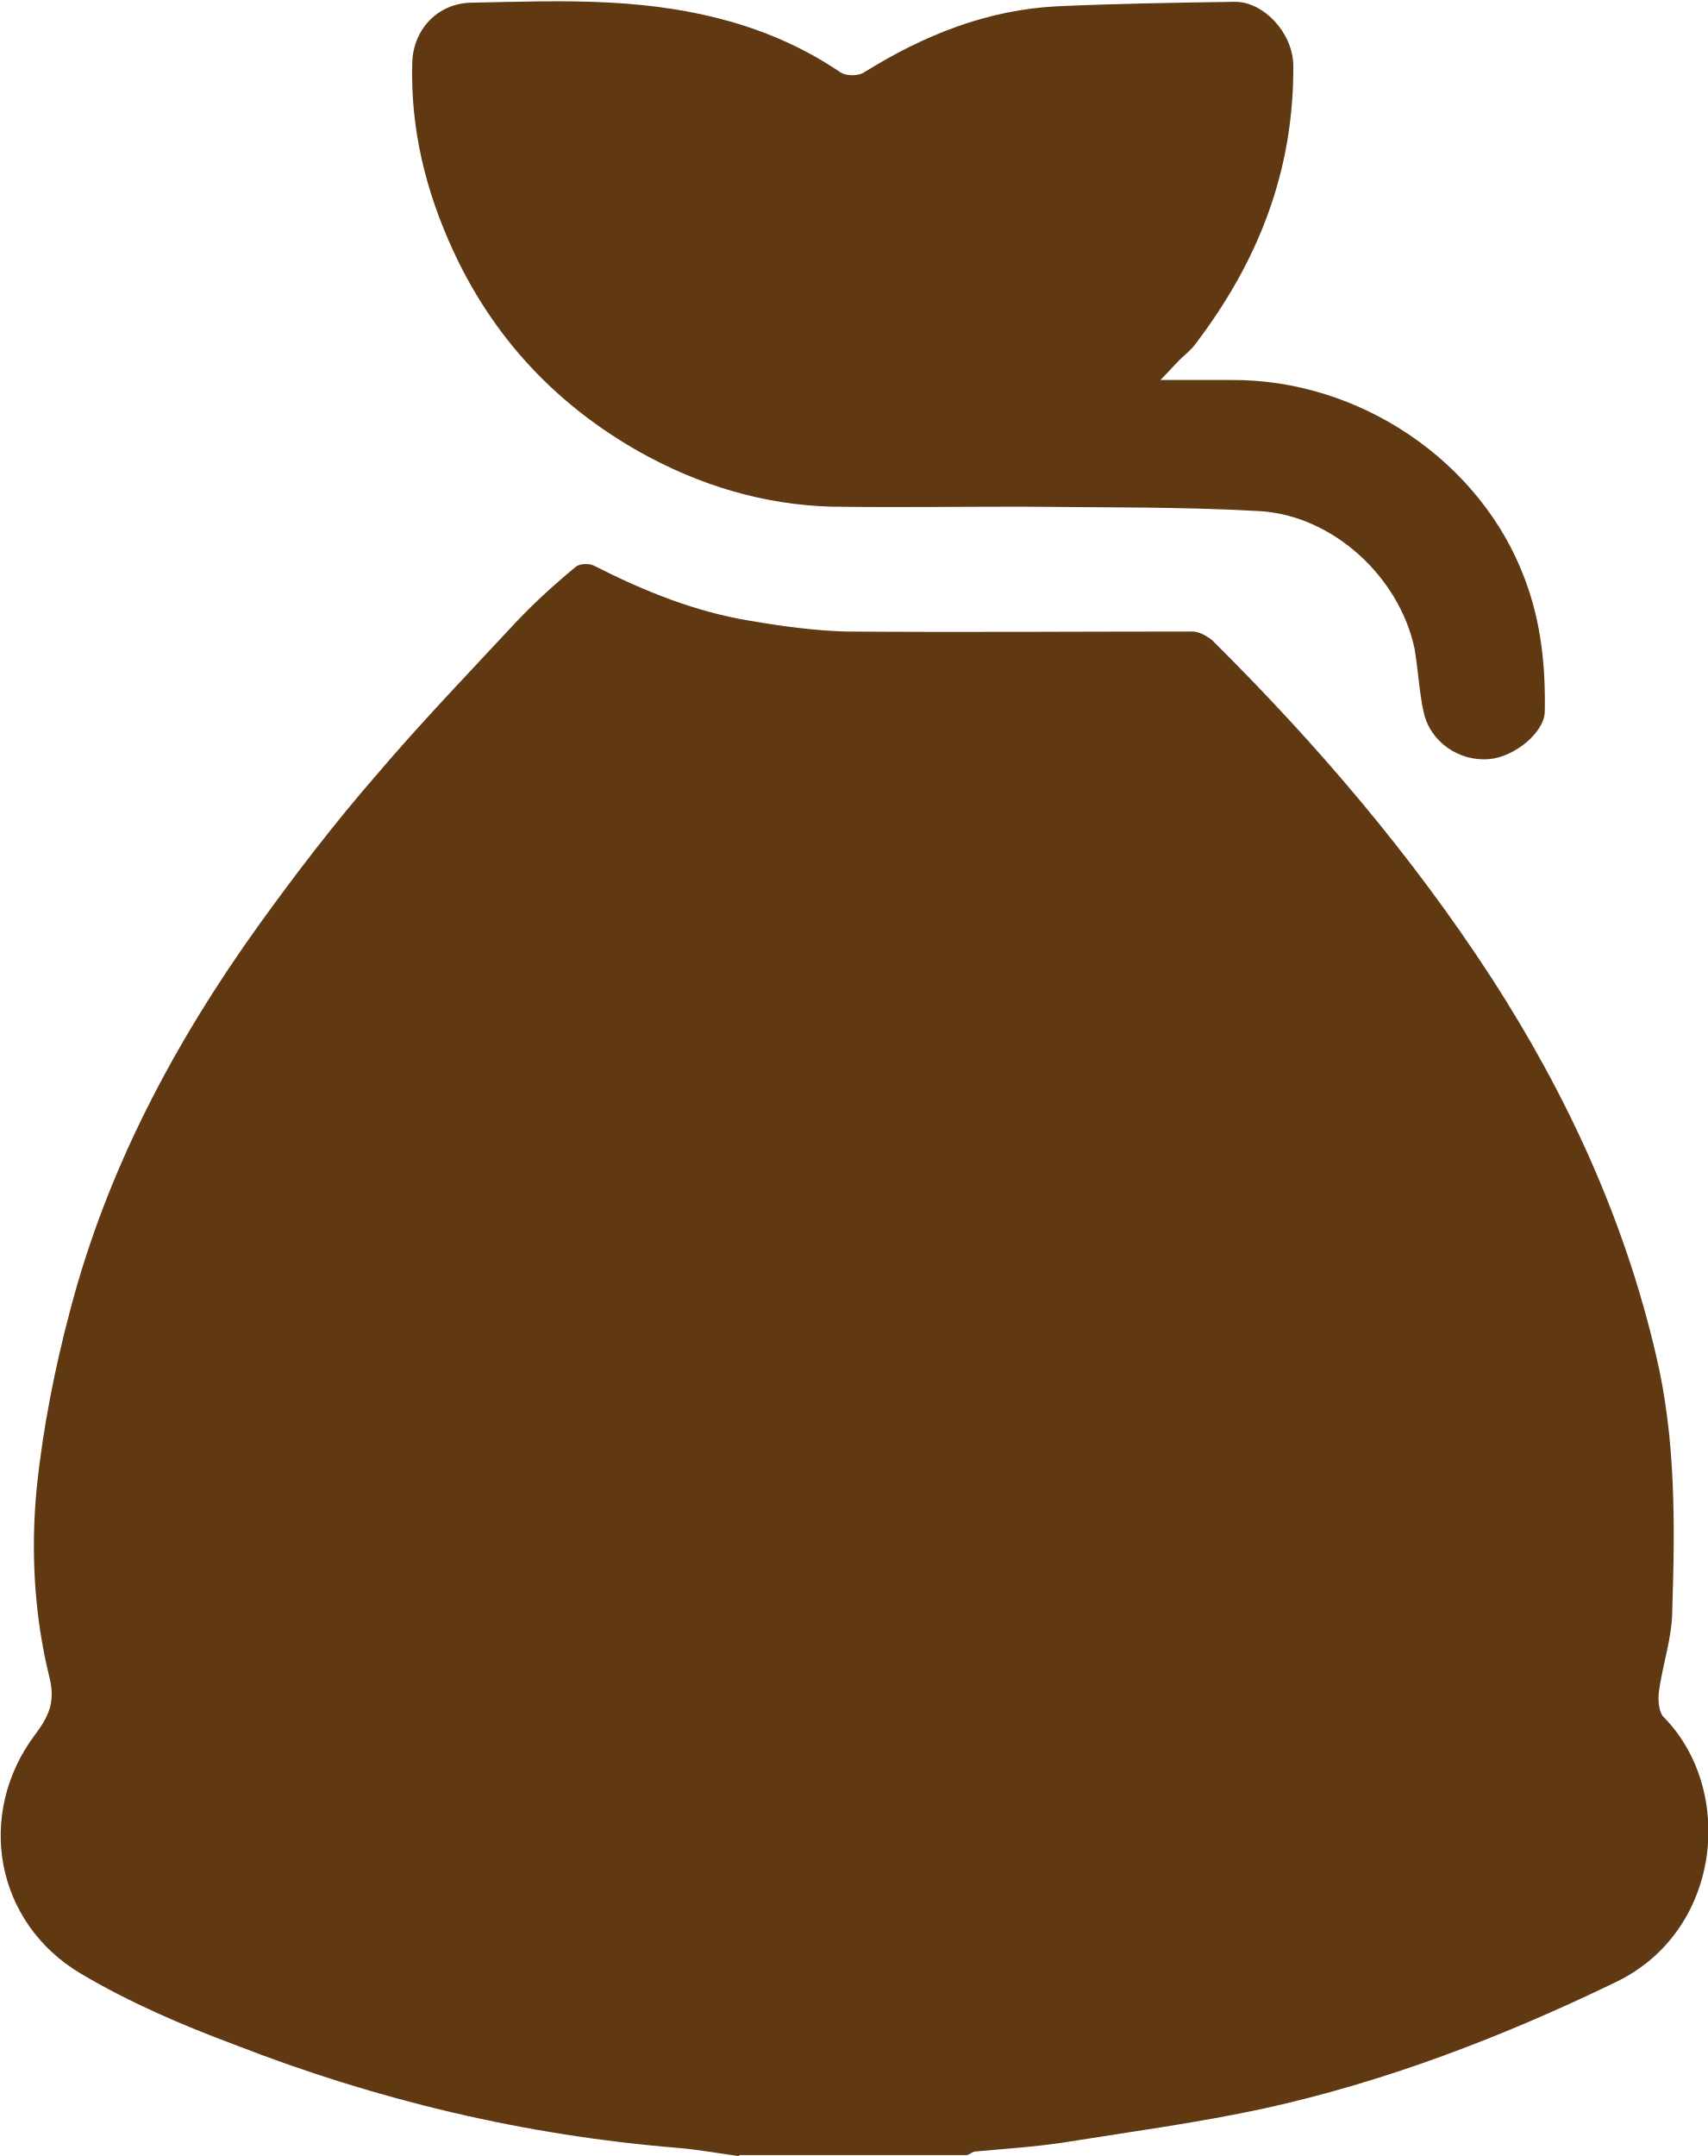
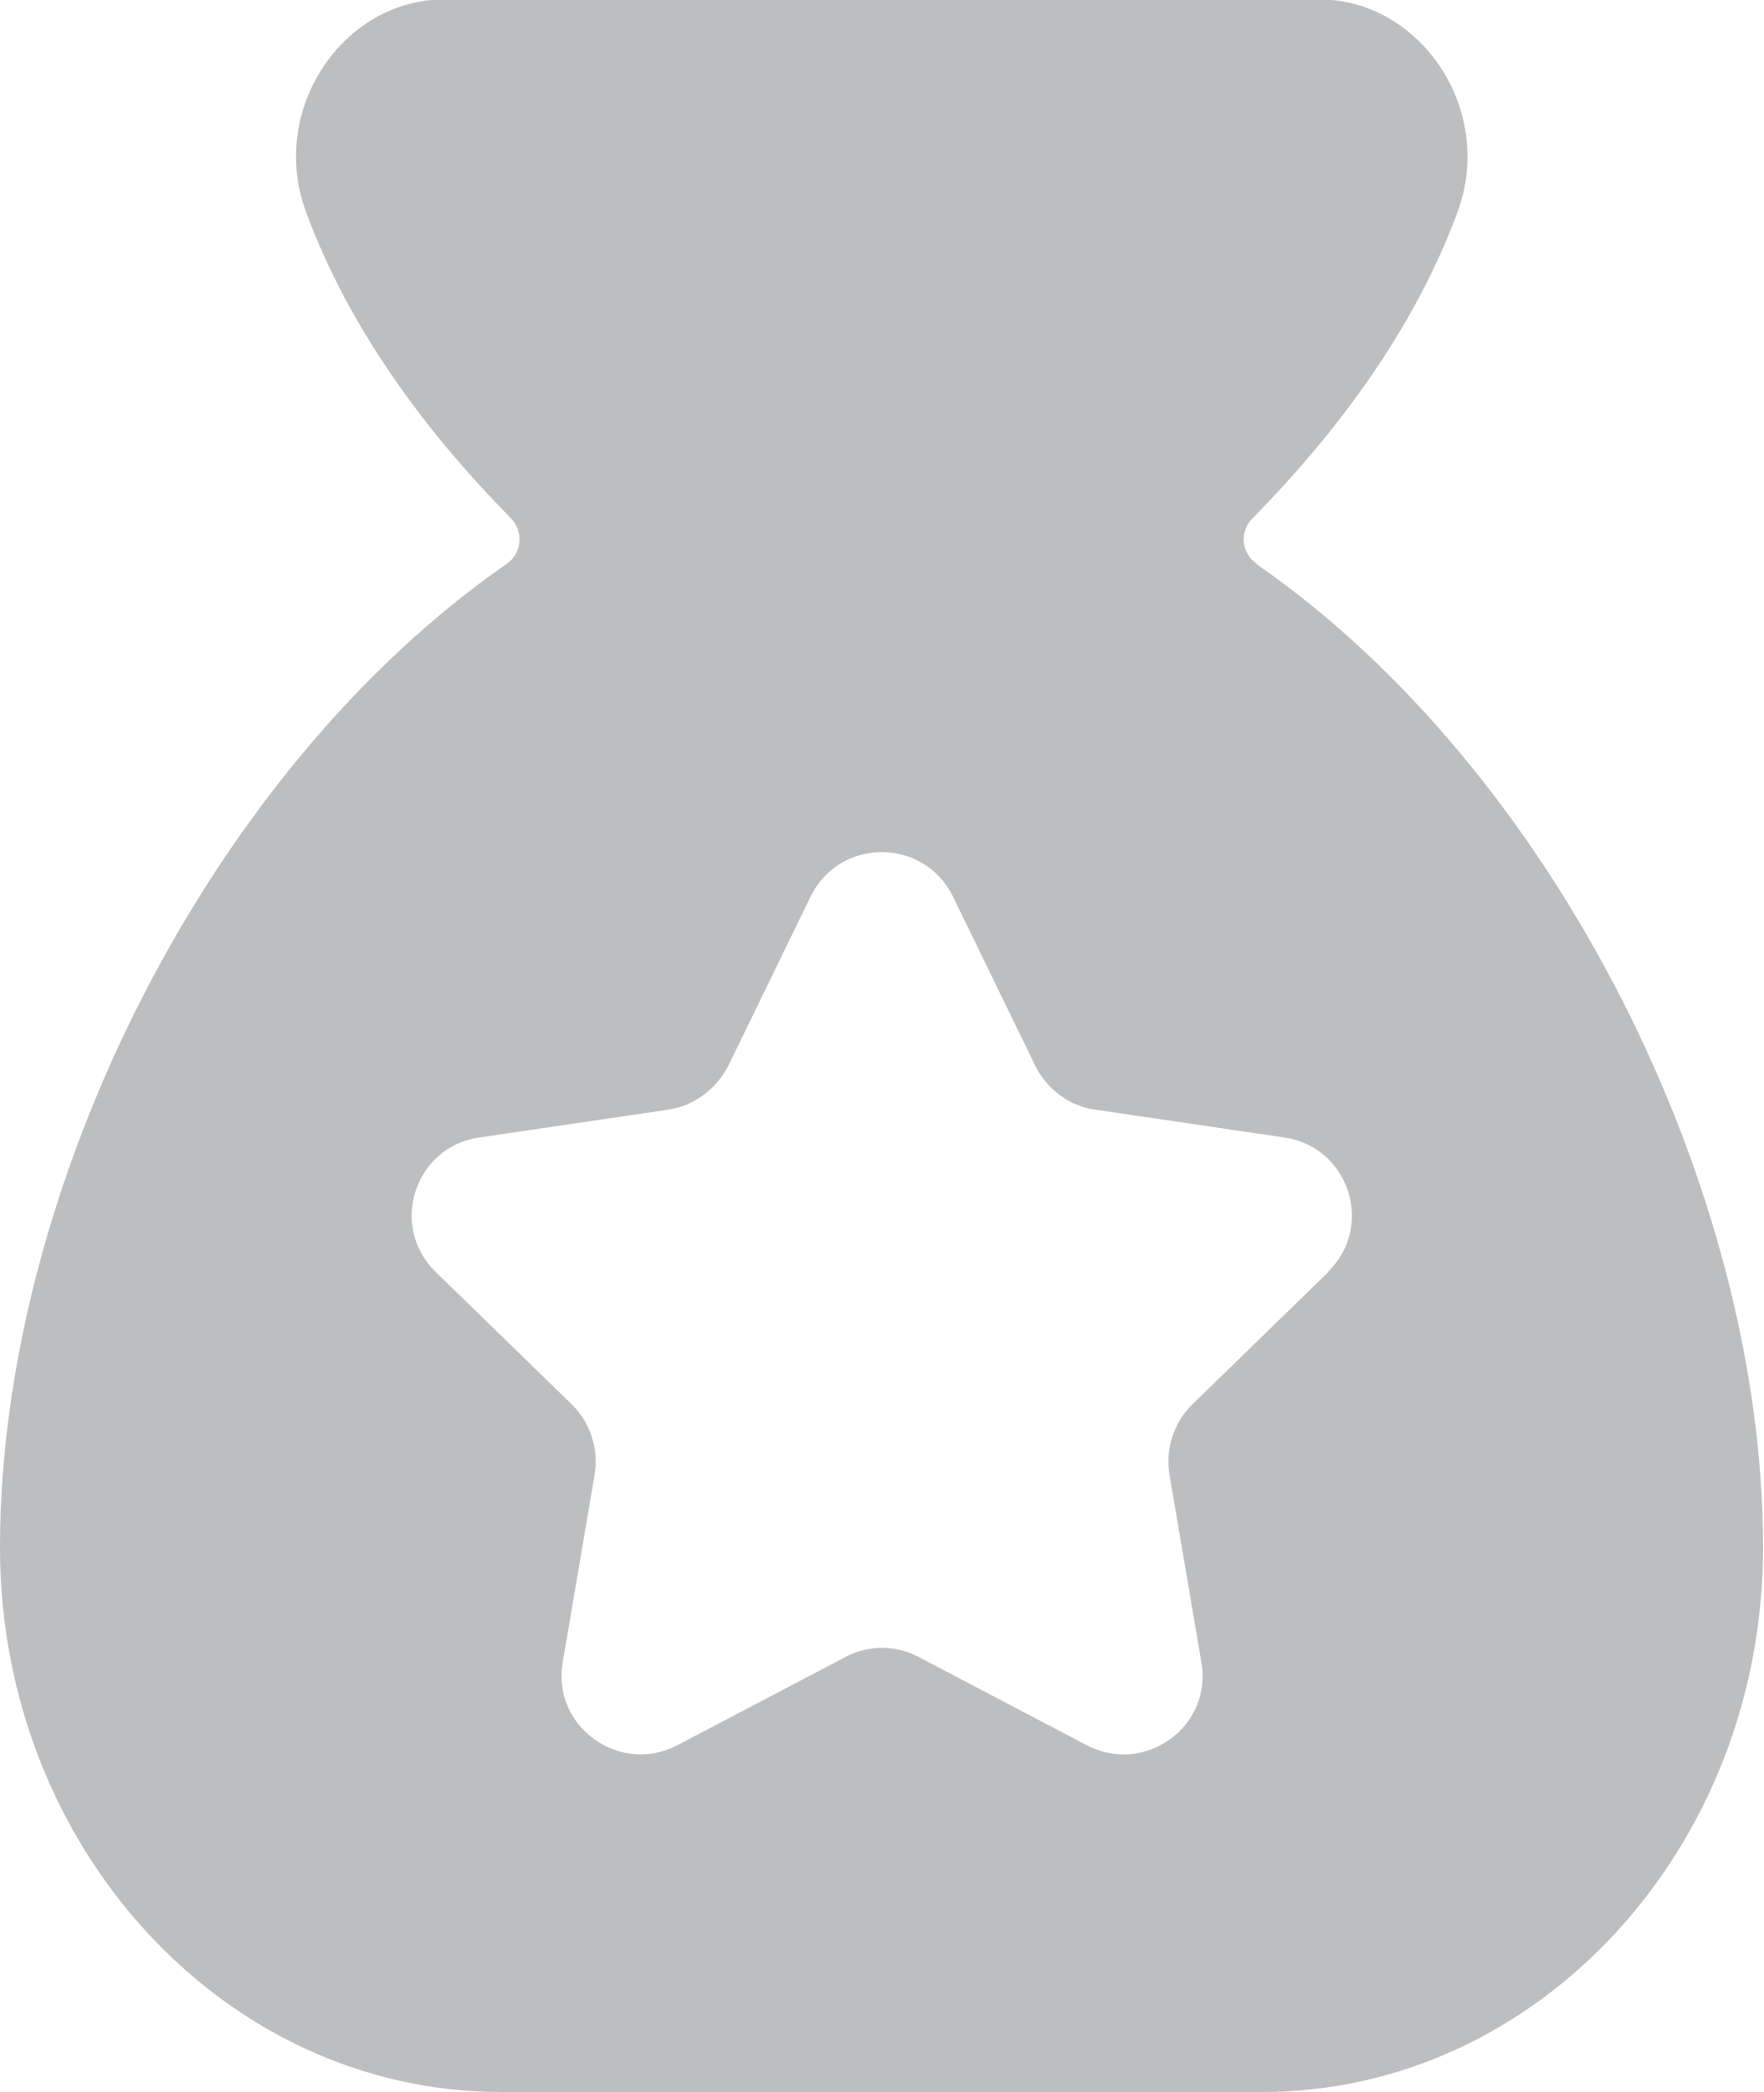
- <svg xmlns="http://www.w3.org/2000/svg" id="Layer_2" data-name="Layer 2" viewBox="0 0 19.01 24">
+ <svg xmlns="http://www.w3.org/2000/svg" id="Layer_2" data-name="Layer 2" viewBox="0 0 33.72 40">
  <defs>
    <style>
      .cls-1 {
-         fill: #603913;
+         fill: #bcbec0;
      }
    </style>
  </defs>
  <g id="Common">
-     <g>
-       <path class="cls-1" d="m8.22,24c-.22-.03-.44-.07-.67-.09-1.71-.14-3.35-.53-4.94-1.15-.59-.22-1.17-.47-1.71-.79-.96-.57-1.17-1.78-.51-2.66.15-.2.23-.36.16-.64-.17-.69-.21-1.41-.14-2.12.07-.66.2-1.32.37-1.96.41-1.57,1.16-2.98,2.1-4.29.41-.57.84-1.13,1.3-1.66.51-.6,1.05-1.16,1.58-1.73.2-.21.42-.41.65-.6.05-.04.16-.04.21-.01.55.28,1.12.51,1.73.61.35.06.71.11,1.07.12,1.29.01,2.58,0,3.86,0,.07,0,.16.05.22.1,1.16,1.15,2.22,2.39,3.11,3.76.84,1.3,1.48,2.69,1.83,4.2.22.93.21,1.88.18,2.83,0,.31-.11.61-.15.92-.01.09,0,.23.06.28.79.81.64,2.37-.53,2.94-1.26.61-2.56,1.11-3.92,1.41-.74.16-1.49.26-2.24.38-.33.05-.66.07-.98.1-.03,0-.06.03-.09.04h-2.53Z" />
-       <path class="cls-1" d="m12.93,4.23c.31,0,.55,0,.78,0,1.42-.01,2.78.9,3.27,2.22.18.48.23.97.22,1.47,0,.23-.34.51-.62.53-.33.03-.66-.19-.73-.53-.05-.23-.06-.47-.1-.7-.17-.8-.91-1.48-1.72-1.53-.88-.05-1.77-.04-2.66-.05-.7,0-1.41.01-2.11,0-.76-.02-1.48-.24-2.14-.61-.92-.52-1.62-1.26-2.07-2.23-.31-.67-.48-1.36-.46-2.1.01-.37.28-.66.65-.67.52-.01,1.05-.03,1.57,0,.9.05,1.77.25,2.54.77.07.05.21.05.28,0,.66-.41,1.36-.69,2.14-.73.66-.03,1.32-.04,1.98-.05.32,0,.64.34.65.7.01,1.18-.39,2.19-1.09,3.11-.05.07-.12.12-.18.18-.06.06-.11.12-.21.22Z" />
-     </g>
+     <path class="cls-1" d="m24.03,10.78c-.3-.2-.34-.63-.07-.88,1.61-1.64,3.09-3.62,3.91-5.85.72-1.95-.71-4.06-2.64-4.06H8.49c-1.93,0-3.36,2.1-2.64,4.06.82,2.23,2.3,4.22,3.91,5.85.26.25.22.68-.07.88C4.02,14.71,0,22.7,0,29.59c0,5.74,4.3,10.41,9.58,10.41h14.55c5.28,0,9.58-4.67,9.58-10.41,0-6.89-4.02-14.88-9.68-18.8Zm1.37,13.54l-2.61,2.54c-.35.35-.51.85-.43,1.33l.61,3.59c.22,1.23-1.08,2.17-2.19,1.59l-3.22-1.69c-.43-.23-.96-.23-1.39,0l-3.22,1.69c-1.11.58-2.41-.37-2.19-1.59l.61-3.59c.08-.48-.08-.98-.43-1.33l-2.61-2.54c-.9-.88-.4-2.39.83-2.57l3.6-.53c.5-.07.91-.38,1.15-.81l1.59-3.27c.56-1.13,2.16-1.13,2.72,0l1.59,3.27c.23.43.65.75,1.15.81l3.6.53c1.23.18,1.73,1.69.83,2.57Z" />
  </g>
</svg>
